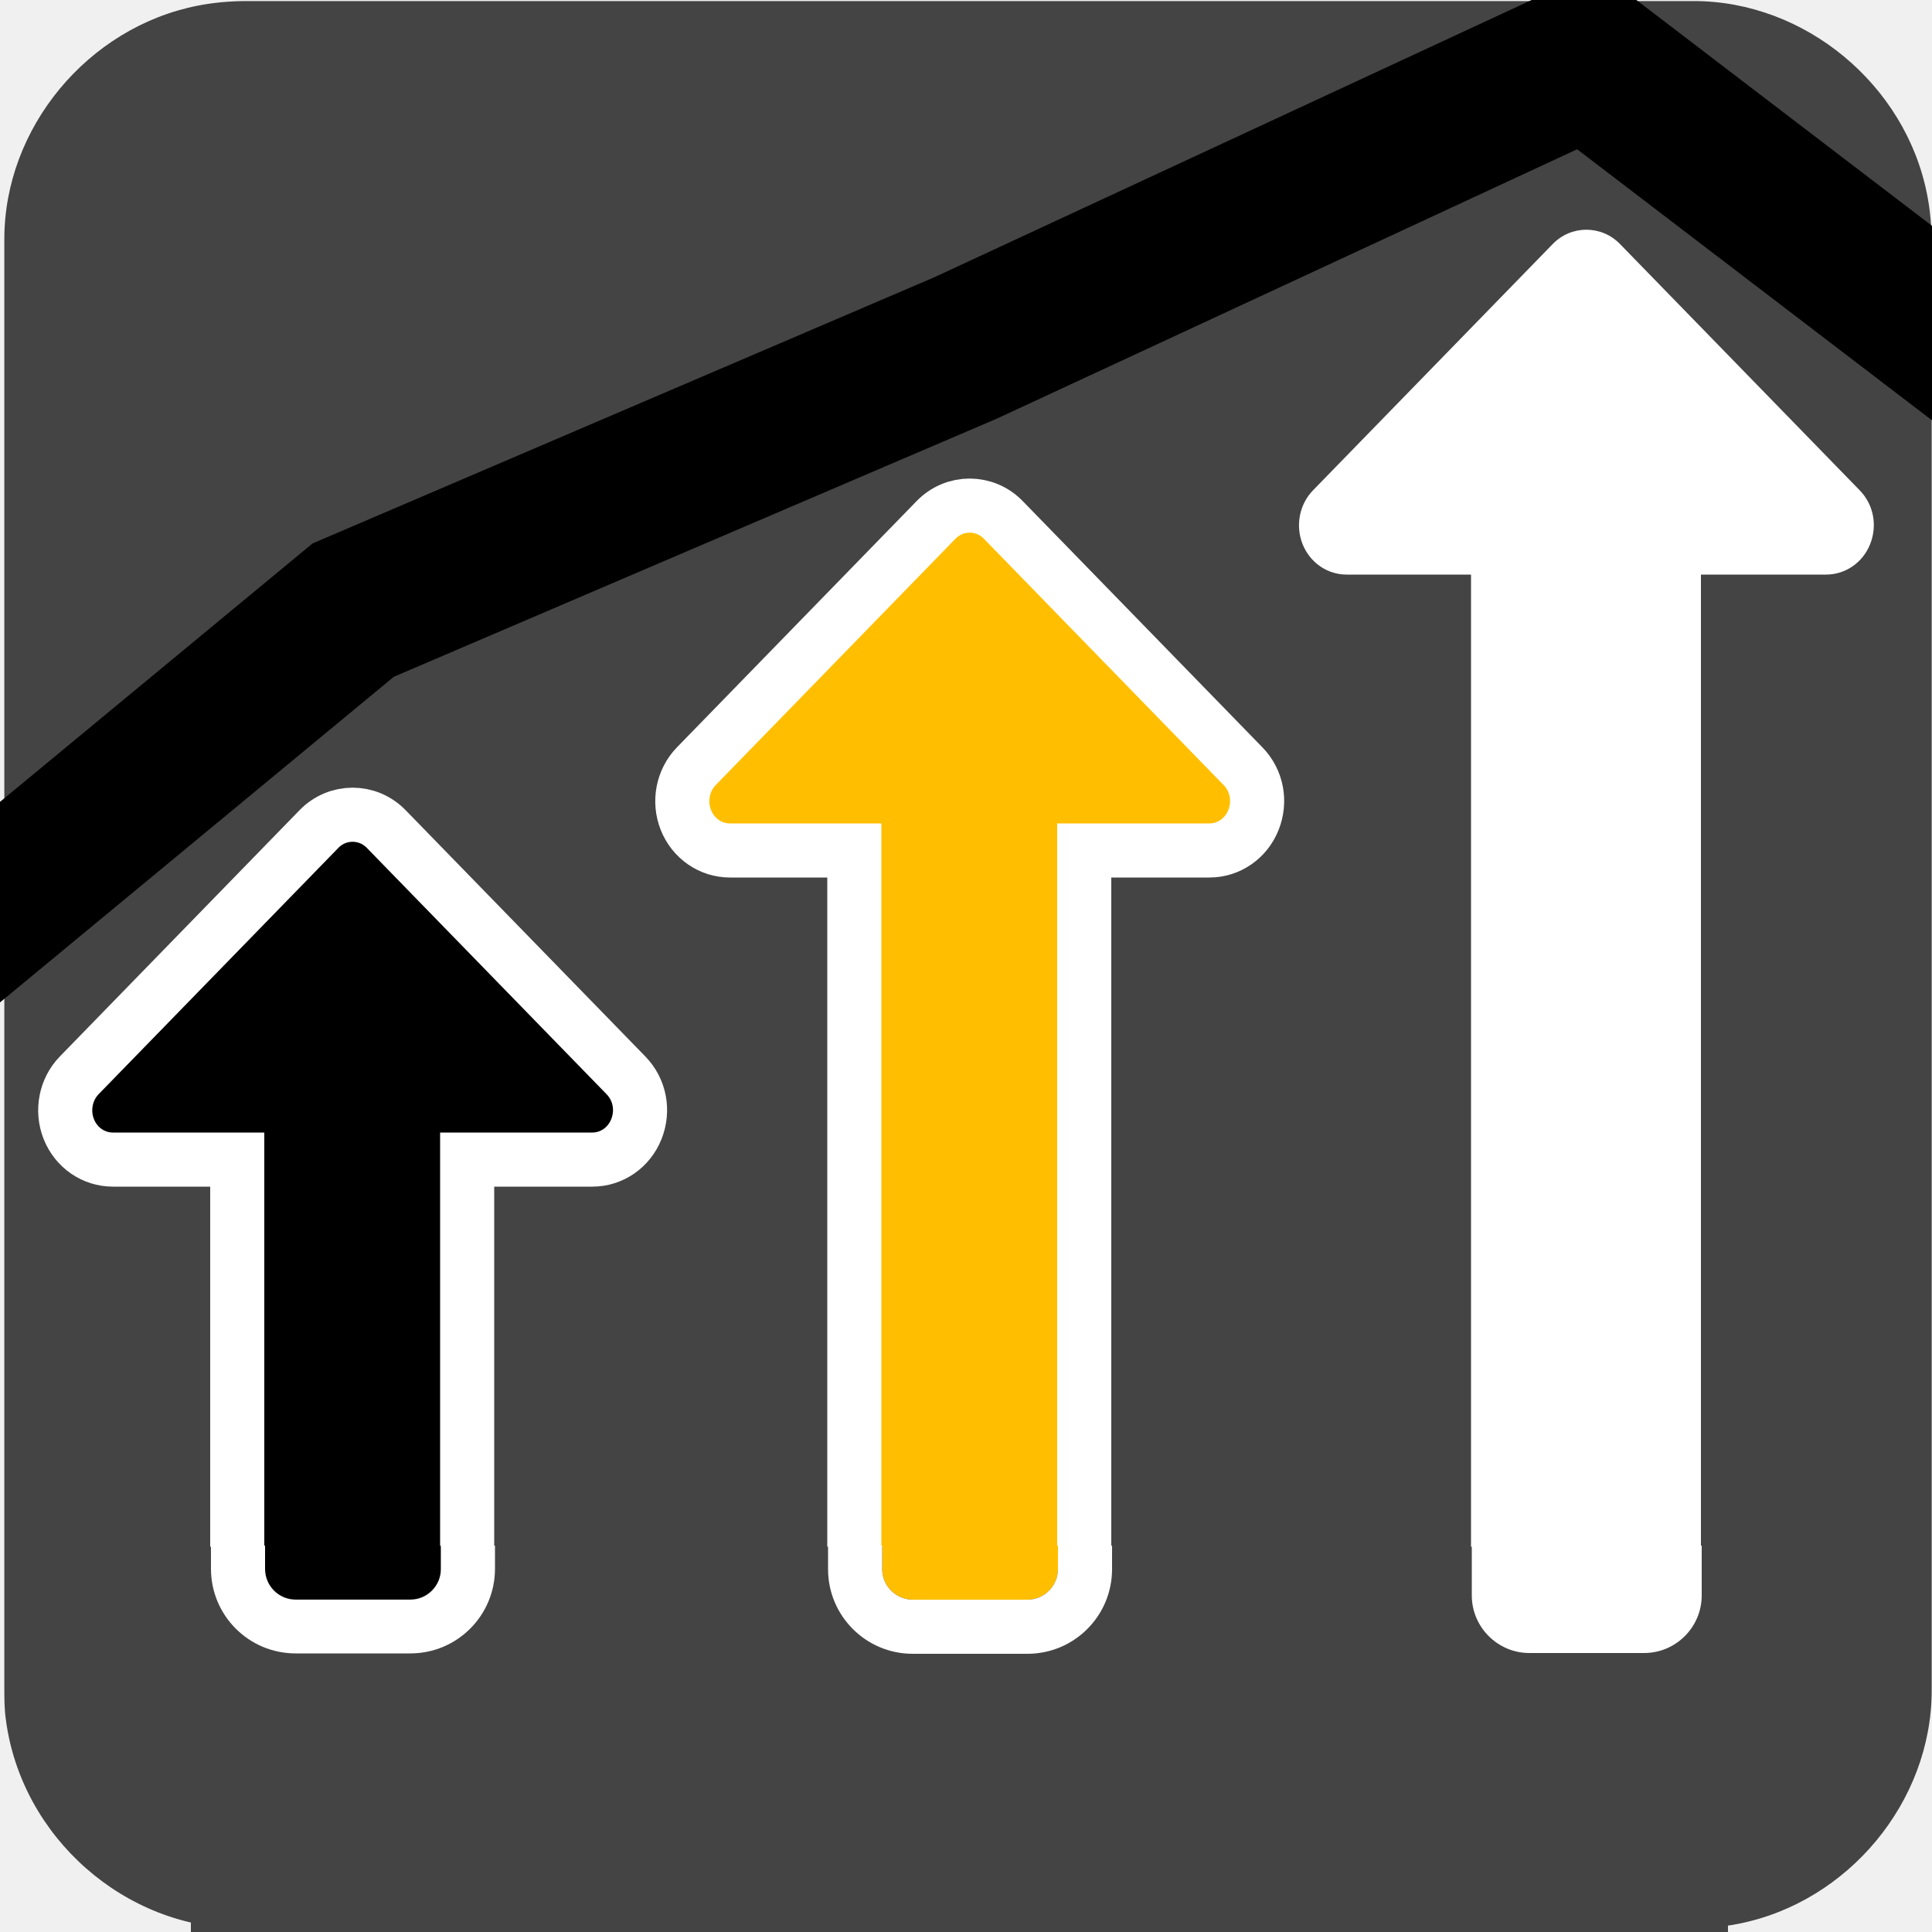
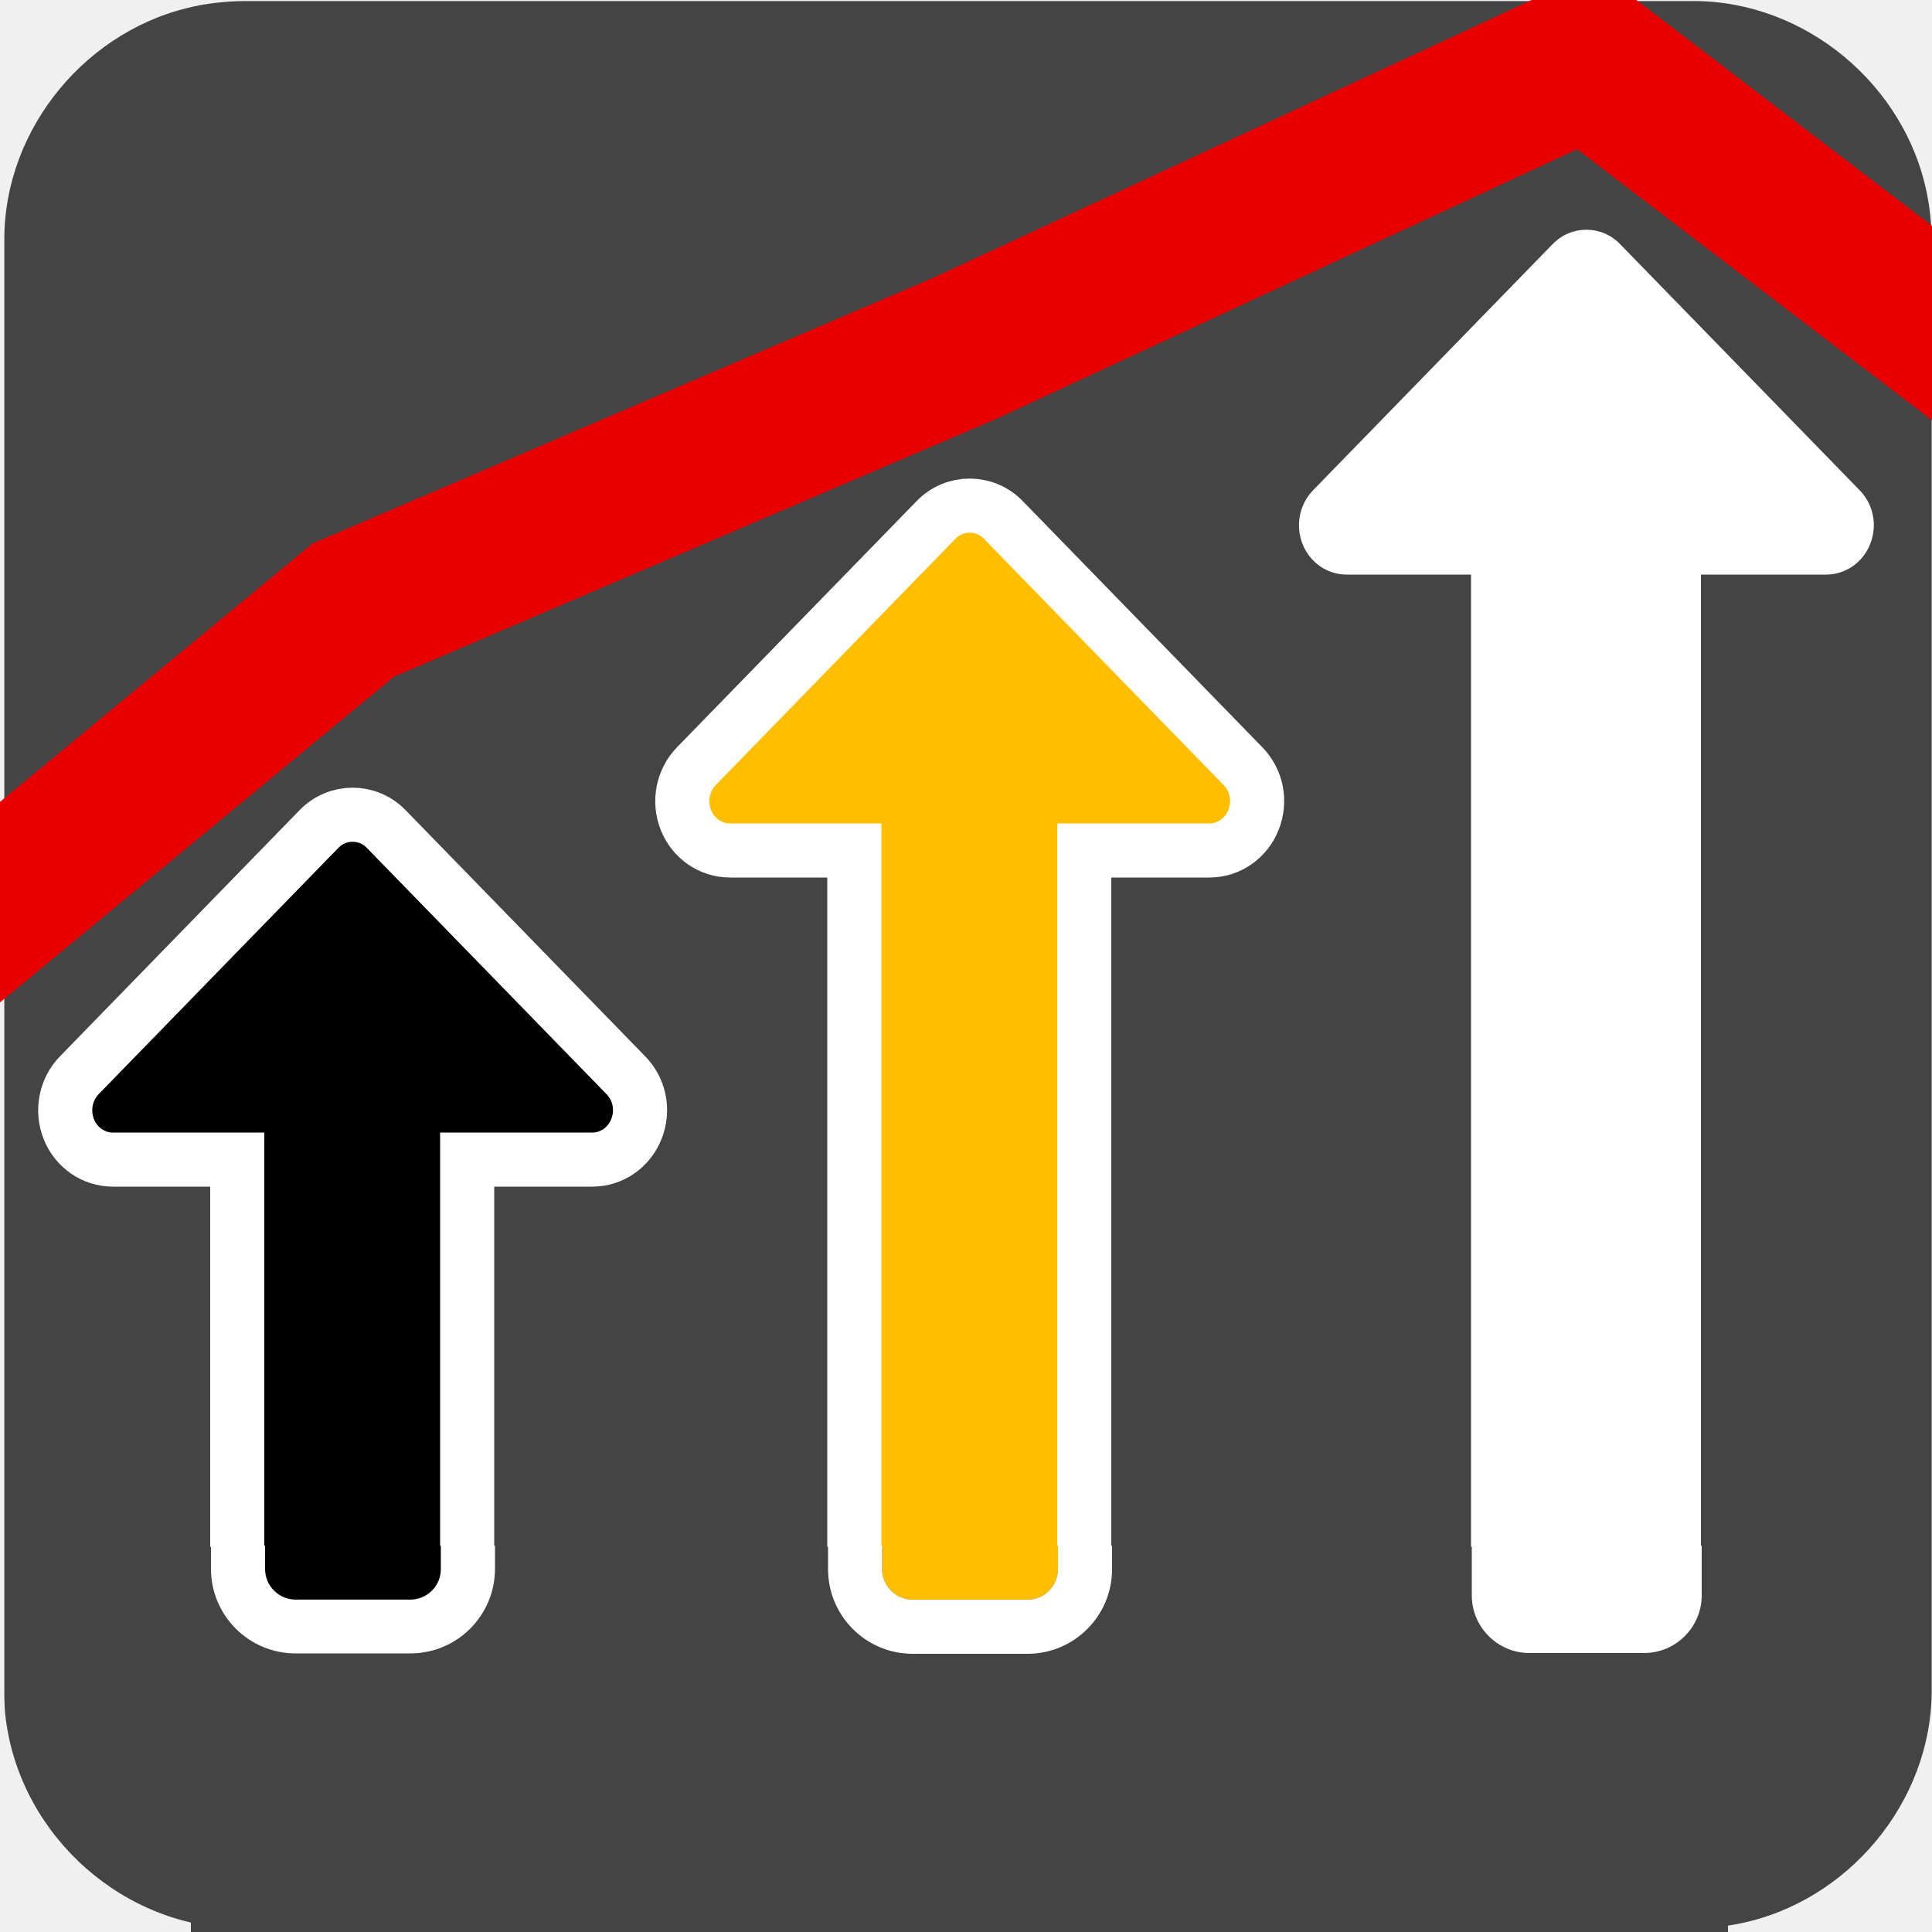
<svg xmlns="http://www.w3.org/2000/svg" viewBox="0 0 500 500" overflow="hidden" preserveAspectRatio="xMidYMid meet" id="eaf-163f3-0">
  <defs>
    <clipPath id="eaf-163f3-1">
      <rect x="0" y="0" width="500" height="500" />
    </clipPath>
    <style>#eaf-163f3-0 * {animation: 12500ms linear infinite normal both running;offset-rotate:0deg}@keyframes eaf-163f3-2{0%,100%{transform:none;offset-path:path("m410.561 317.175l0 110.825l0.089 79.399l0 -207.524l0 217.825l-0.089 -200.525")}}@keyframes eaf-163f3-3{0%{offset-distance:0%;animation-timing-function:ease-in-out}18.97%{offset-distance:13.58%;animation-timing-function:ease-in-out}37.94%{offset-distance:23.309%;animation-timing-function:ease-in-out}56.92%{offset-distance:48.738%;animation-timing-function:ease-in-out}82.06%{offset-distance:75.429%;animation-timing-function:ease-in-out}100%{offset-distance:100%}}@keyframes eaf-163f3-4{0%,100%{transform:translate(-410.5609px,-317.175px)}}@keyframes eaf-163f3-5{0%,100%{transform:none;offset-path:path("m254 388.575l0 -11.877l0 -9.07q1.954 0.166 0 -67.752l0 70.725l0 127.273l0 -70.073l0 -39.225")}}@keyframes eaf-163f3-6{0%{offset-distance:0%;animation-timing-function:ease-in-out}8.72%{offset-distance:2.998%;animation-timing-function:ease-in-out}16.92%{offset-distance:5.288%;animation-timing-function:ease-in-out}29.23%{offset-distance:22.432%;animation-timing-function:ease-in-out}43.58%{offset-distance:40.285%;animation-timing-function:ease-in-out}54.35%{offset-distance:72.411%;animation-timing-function:ease-in-out}84.11%{offset-distance:90.099%;animation-timing-function:ease-in-out}100%{offset-distance:100%}}@keyframes eaf-163f3-7{0%,100%{transform:translate(-254px,-388.575px)}}@keyframes eaf-163f3-8{0%,100%{transform:none;offset-path:path("m91.261 468.575l0 -141.15l0 85.475l0 -93.301l0 157.725l0 -169.325l0 160.576")}}@keyframes eaf-163f3-9{0%{offset-distance:0%;animation-timing-function:ease-in-out}13.85%{offset-distance:17.479%;animation-timing-function:ease-in-out}29.23%{offset-distance:28.063%;animation-timing-function:ease-in-out}37.43%{offset-distance:39.617%;animation-timing-function:ease-in-out}51.8%{offset-distance:59.148%;animation-timing-function:ease-in-out}81.54%{offset-distance:80.116%;animation-timing-function:ease-in-out}100%{offset-distance:100%}}@keyframes eaf-163f3-10{0%,100%{transform:translate(-91.261px,-468.575px)}}@keyframes eaf-163f3-11{0%{d:path("m-28.1 256.7l119.5 -98.8l158.6 -67.9l160.7 -74.6l193.5 147.8");animation-timing-function:ease-in-out}13.85%{d:path("m-60.694 137.15l152.095 -121.75l156.9 47.674l177 48.923l154.909 102.937");animation-timing-function:ease-in-out}18.97%{d:path("m-59.007 143.34l150.407 -120.562l156.9 27.495l162.35 76.326l170.801 123.074");animation-timing-function:ease-in-out}29.23%{d:path("m-55.139 157.527l146.4 -47.927l166.507 -129.109l152.836 174.684l160.071 121.925");animation-timing-function:ease-in-out}37.43%{d:path("m-65.991 143.224l148.491 -141.75l177.2 10.797l159.689 193.86l140.692 107.569");animation-timing-function:ease-in-out}43.58%{d:path("m-63.623 194.225l140.123 -132.351l189.4 0l153.489 101.326l143.45 141.094");animation-timing-function:ease-in-out}51.8%{d:path("m-59.277 267.96l150.627 -104.76l150.85 20.3l168.45 -182.026l185.449 203.598");animation-timing-function:ease-in-out}54.88%{d:path("m-61.754 277.1l153.015 -113.9l150.939 30.328l168.45 -219.394l172.36 209.365");animation-timing-function:ease-in-out}56.92%{d:path("m-55.334 276.876l137.834 -145.476l159.7 65.197l159.689 -219.284l204.804 185.887");animation-timing-function:ease-in-out}81.55%{d:path("m-63.873 131.744l155.133 -158.669l159.789 144.769l159.6 81.931l175.915 134.362");animation-timing-function:ease-in-out}100%{d:path("m-28.1 256.7l119.5 -98.8l158.6 -67.9l160.7 -74.6l193.5 147.8")}}</style>
  </defs>
  <g clip-path="url('#eaf-163f3-1')" style="isolation: isolate;">
    <g>
      <g transform="matrix(4 0 0 4 -827.28 -2254.526)">
        <path fill="#444444" d="m331.8 626.1c0 15.6 0 31.3 0 46.9c0 7.2 -5.4 13.7 -12.5 15.1c-1 0.2 -2.1 0.3 -3.2 0.3c-31.2 0 -62.4 0 -93.6 0c-7.6 0 -14.3 -5.9 -15.3 -13.5c-0.1 -0.7 -0.1 -1.4 -0.1 -2c0 -31.3 0 -62.5 0 -93.8c0 -7.2 5.4 -13.7 12.5 -15.1c1 -0.2 2.1 -0.3 3.2 -0.3c31.2 0 62.4 0 93.6 0c7.2 0 13.7 5.4 15.1 12.5c0.2 1 0.3 2.1 0.3 3.2c0 15.6 0 31.1 0 46.7z" />
      </g>
      <g>
        <rect fill="#000000" width="81" height="73.2" transform="translate(-190 -3.5)" />
        <rect fill="#ffffff" stroke="#f04d28" stroke-miterlimit="10" width="81" height="73.2" transform="translate(-190 90)" />
        <rect fill="#000000" width="81" height="73.2" transform="translate(-190 183.5)" />
        <rect fill="#bcbcbc" width="81" height="73.2" transform="translate(-190 277.1)" />
        <rect fill="#ffbf00" width="81" height="73.2" transform="translate(-190 370.6)" />
        <rect fill="#ffbf00" width="81" height="73.2" transform="translate(-190 370.6)" />
        <rect fill="#f4b526" width="81" height="73.2" transform="translate(-190 463.4)" />
        <rect fill="#444444" width="81" height="73.2" transform="translate(-190 557.6)" />
      </g>
      <path fill="#ffffff" fill-rule="evenodd" d="m472.6 148.7c5 0 9.5 -3.1 11.4 -7.9c1.9 -4.8 0.9 -10.2 -2.7 -13.9l-62 -63.7c-4.8 -5 -12.7 -5 -17.5 0l-62 63.7c-3.5 3.6 -4.6 9.1 -2.7 13.9c1.9 4.8 6.4 7.9 11.4 7.9l32.2 0l0 411.3c0 8.2 6.7 14.9 14.9 14.9l29.7 0c8.2 0 14.9 -6.7 14.9 -14.9l0 -411.3l32.4 0z" transform="translate(0 0)" style="animation-name: eaf-163f3-2, eaf-163f3-3, eaf-163f3-4; animation-composition: replace, add, add;" />
      <path fill="#ffbf00" fill-rule="evenodd" stroke="#ffffff" stroke-width="14" stroke-miterlimit="10" d="m313 220.1c5 0 9.5 -3.1 11.4 -7.9c1.9 -4.8 0.9 -10.2 -2.7 -13.9l-62 -63.7c-4.8 -5 -12.7 -5 -17.5 0l-62 63.7c-3.5 3.6 -4.6 9.1 -2.7 13.9c1.9 4.8 6.4 7.9 11.4 7.9l32.2 0l0 411.3c0 8.2 6.7 14.9 14.9 14.9l29.7 0c8.2 0 14.9 -6.7 14.9 -14.9l0 -411.3l32.4 0z" transform="translate(0 0)" style="animation-name: eaf-163f3-5, eaf-163f3-6, eaf-163f3-7; animation-composition: replace, add, add;" />
      <path fill="#000000" fill-rule="evenodd" stroke="#ffffff" stroke-width="14" stroke-miterlimit="10" d="m153.3 300.1c5 0 9.5 -3.1 11.4 -7.9c1.9 -4.8 0.9 -10.2 -2.7 -13.9l-62 -63.7c-4.8 -5 -12.7 -5 -17.5 0l-62 63.7c-3.5 3.6 -4.6 9.1 -2.7 13.9c1.9 4.8 6.4 7.9 11.4 7.9l32.2 0l0 411.3c0 8.2 6.7 14.9 14.9 14.9l29.7 0c8.2 0 14.9 -6.7 14.9 -14.9l0 -411.3l32.4 0z" transform="translate(0 0)" style="animation-name: eaf-163f3-8, eaf-163f3-9, eaf-163f3-10; animation-composition: replace, add, add;" />
-       <path d="m-28.1 256.7l119.5 -98.8l158.6 -67.9l160.7 -74.6l193.5 147.8" fill="none" stroke="#000000" stroke-width="40" stroke-miterlimit="10" style="animation-name: eaf-163f3-11;" />
+       <path d="m-28.1 256.7l119.5 -98.8l158.6 -67.9l160.7 -74.6l193.5 147.8" fill="none" stroke-width="40" stroke-miterlimit="10" style="animation-name: eaf-163f3-11; stroke: rgb(232, 0, 0);" />
      <g>
        <rect fill="#444444" width="397.8" height="117.4" transform="translate(49.4 400.3)" />
        <path fill="#ffbf00" d="m228.3 406.1c0 4.3 3.5 7.9 7.9 7.9l29.7 0c4.3 0 7.9 -3.5 7.9 -7.9l0 -6.1l-45.5 0l0 6.1l0 0z" />
        <path fill="#ffffff" d="m280.8 400l-7 0l0 6.1c0 4.3 -3.5 7.9 -7.9 7.9l-29.7 0c-4.3 0 -7.9 -3.5 -7.9 -7.9l0 -6.1l-7 0l-7 0l0 6.1c0 12.1 9.8 21.9 21.9 21.9l29.7 0c12.1 0 21.9 -9.8 21.9 -21.9l0 -6.1l-7 0z" />
        <path fill="#ffffff" d="m380.9 400l0 12.9c0 8.2 6.7 14.9 14.9 14.9l29.7 0c8.2 0 14.9 -6.7 14.9 -14.9l0 -12.9l-59.5 0z" />
        <path fill="#000000" d="m68.6 406c0 4.3 3.5 7.9 7.9 7.9l29.7 0c4.3 0 7.9 -3.5 7.9 -7.9l0 -6l-45.5 0l0 6z" />
        <path fill="#ffffff" d="m121.1 400l-7 0l0 6l0 0.1c0 4.3 -3.5 7.9 -7.9 7.9l-29.7 0c-4.3 0 -7.9 -3.5 -7.9 -7.9l0 -0.1l0 -6l-7 0l-7 0l0 6c0 12.1 9.8 21.9 21.9 21.9l29.7 0c12.1 0 21.9 -9.8 21.9 -21.9l0 -6l-7 0z" />
      </g>
    </g>
  </g>
</svg>
